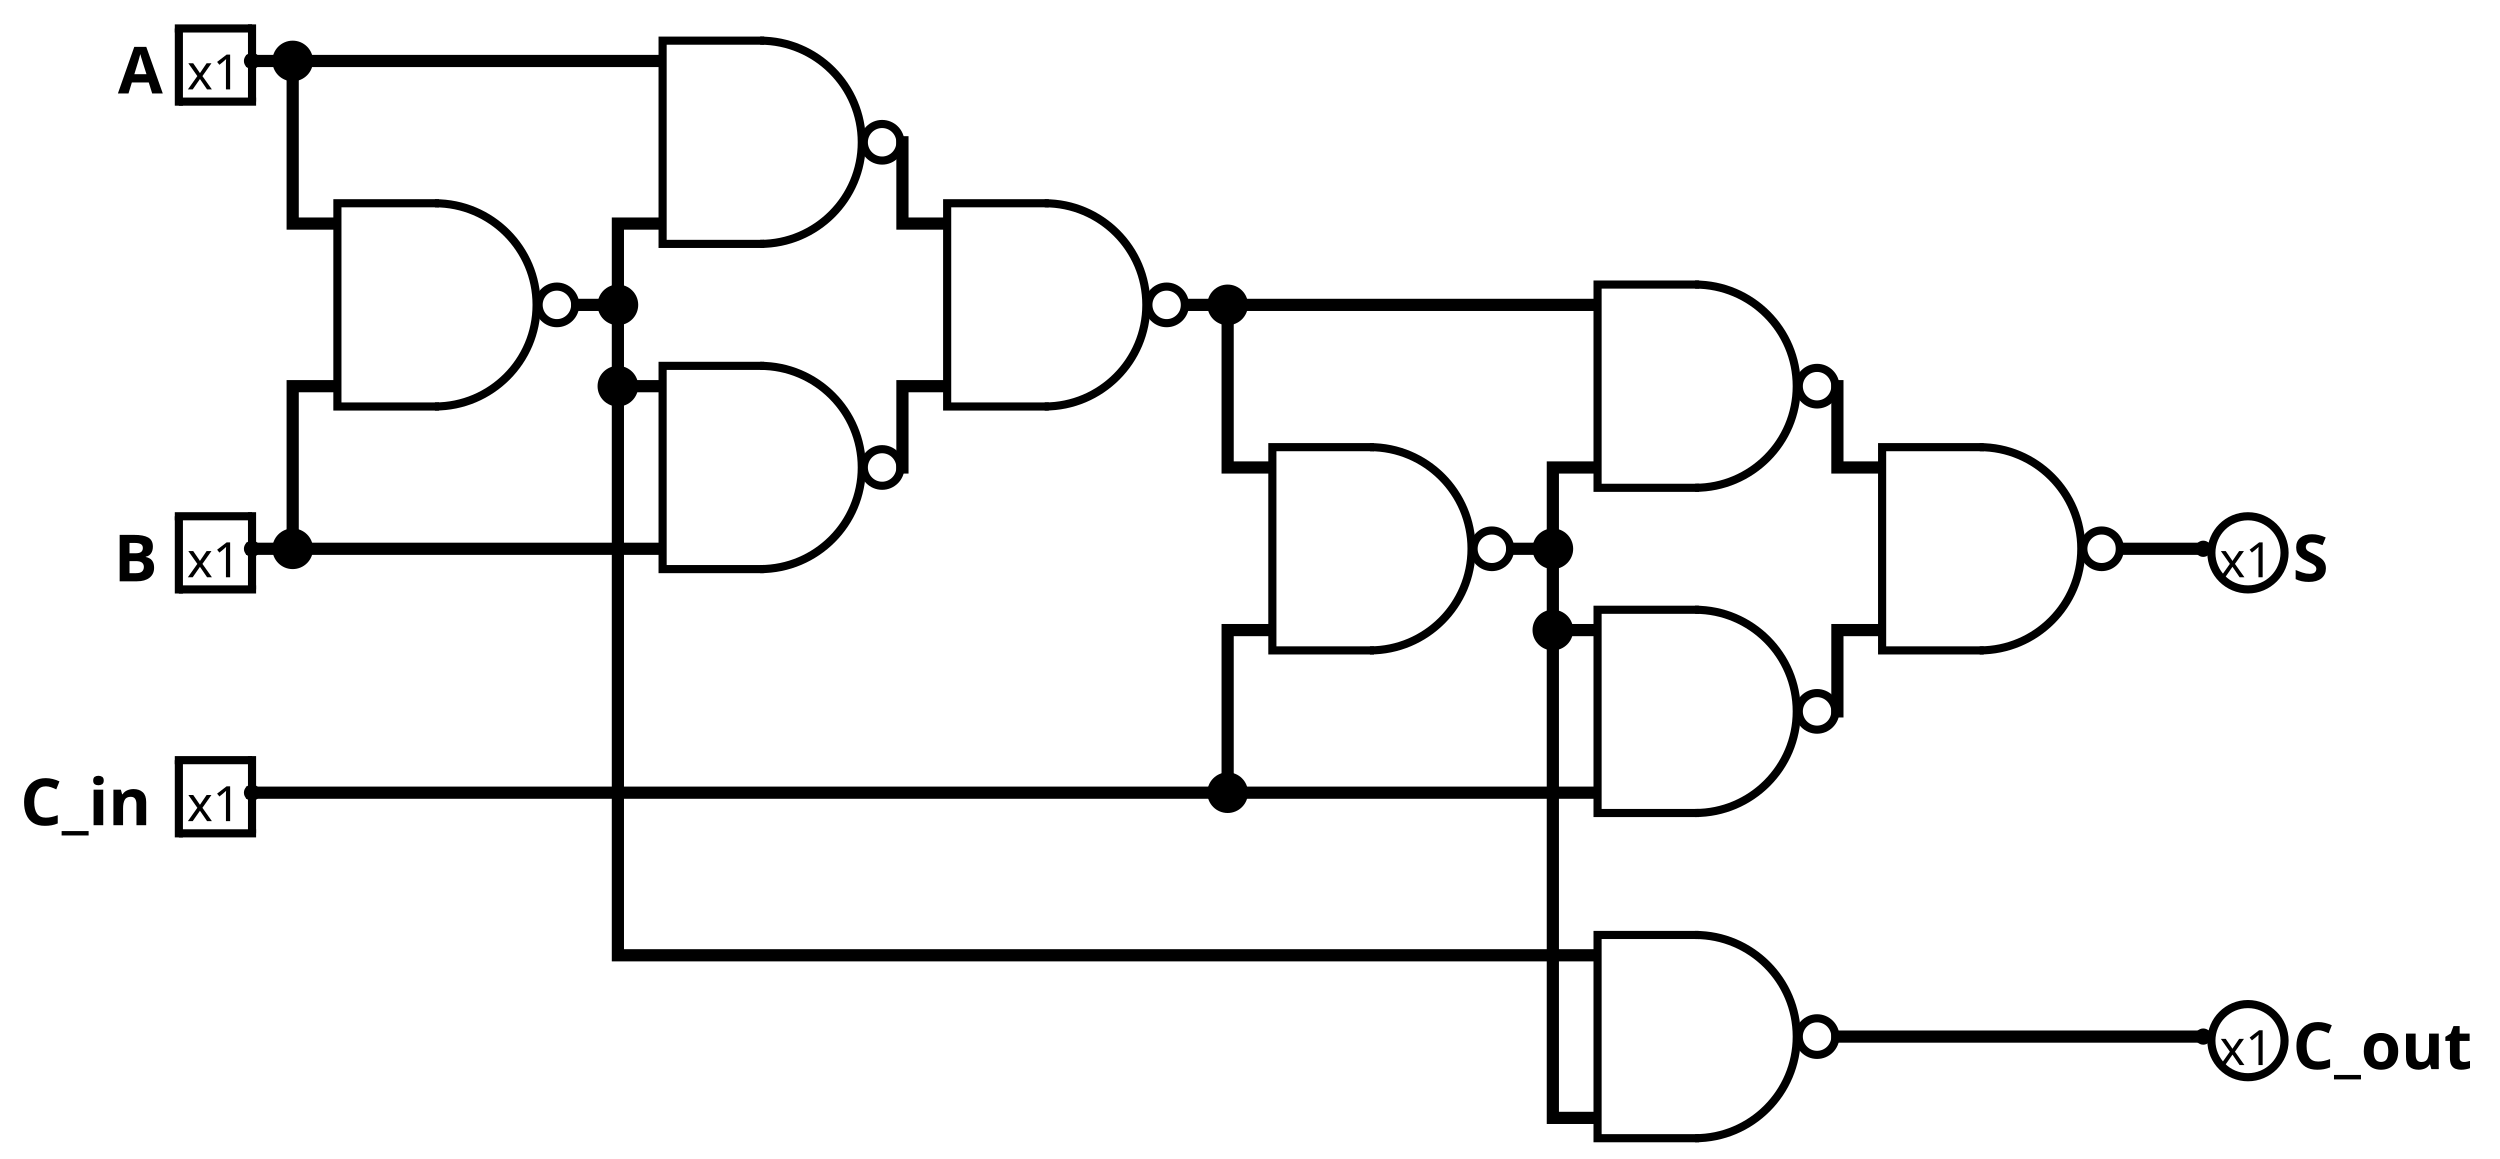
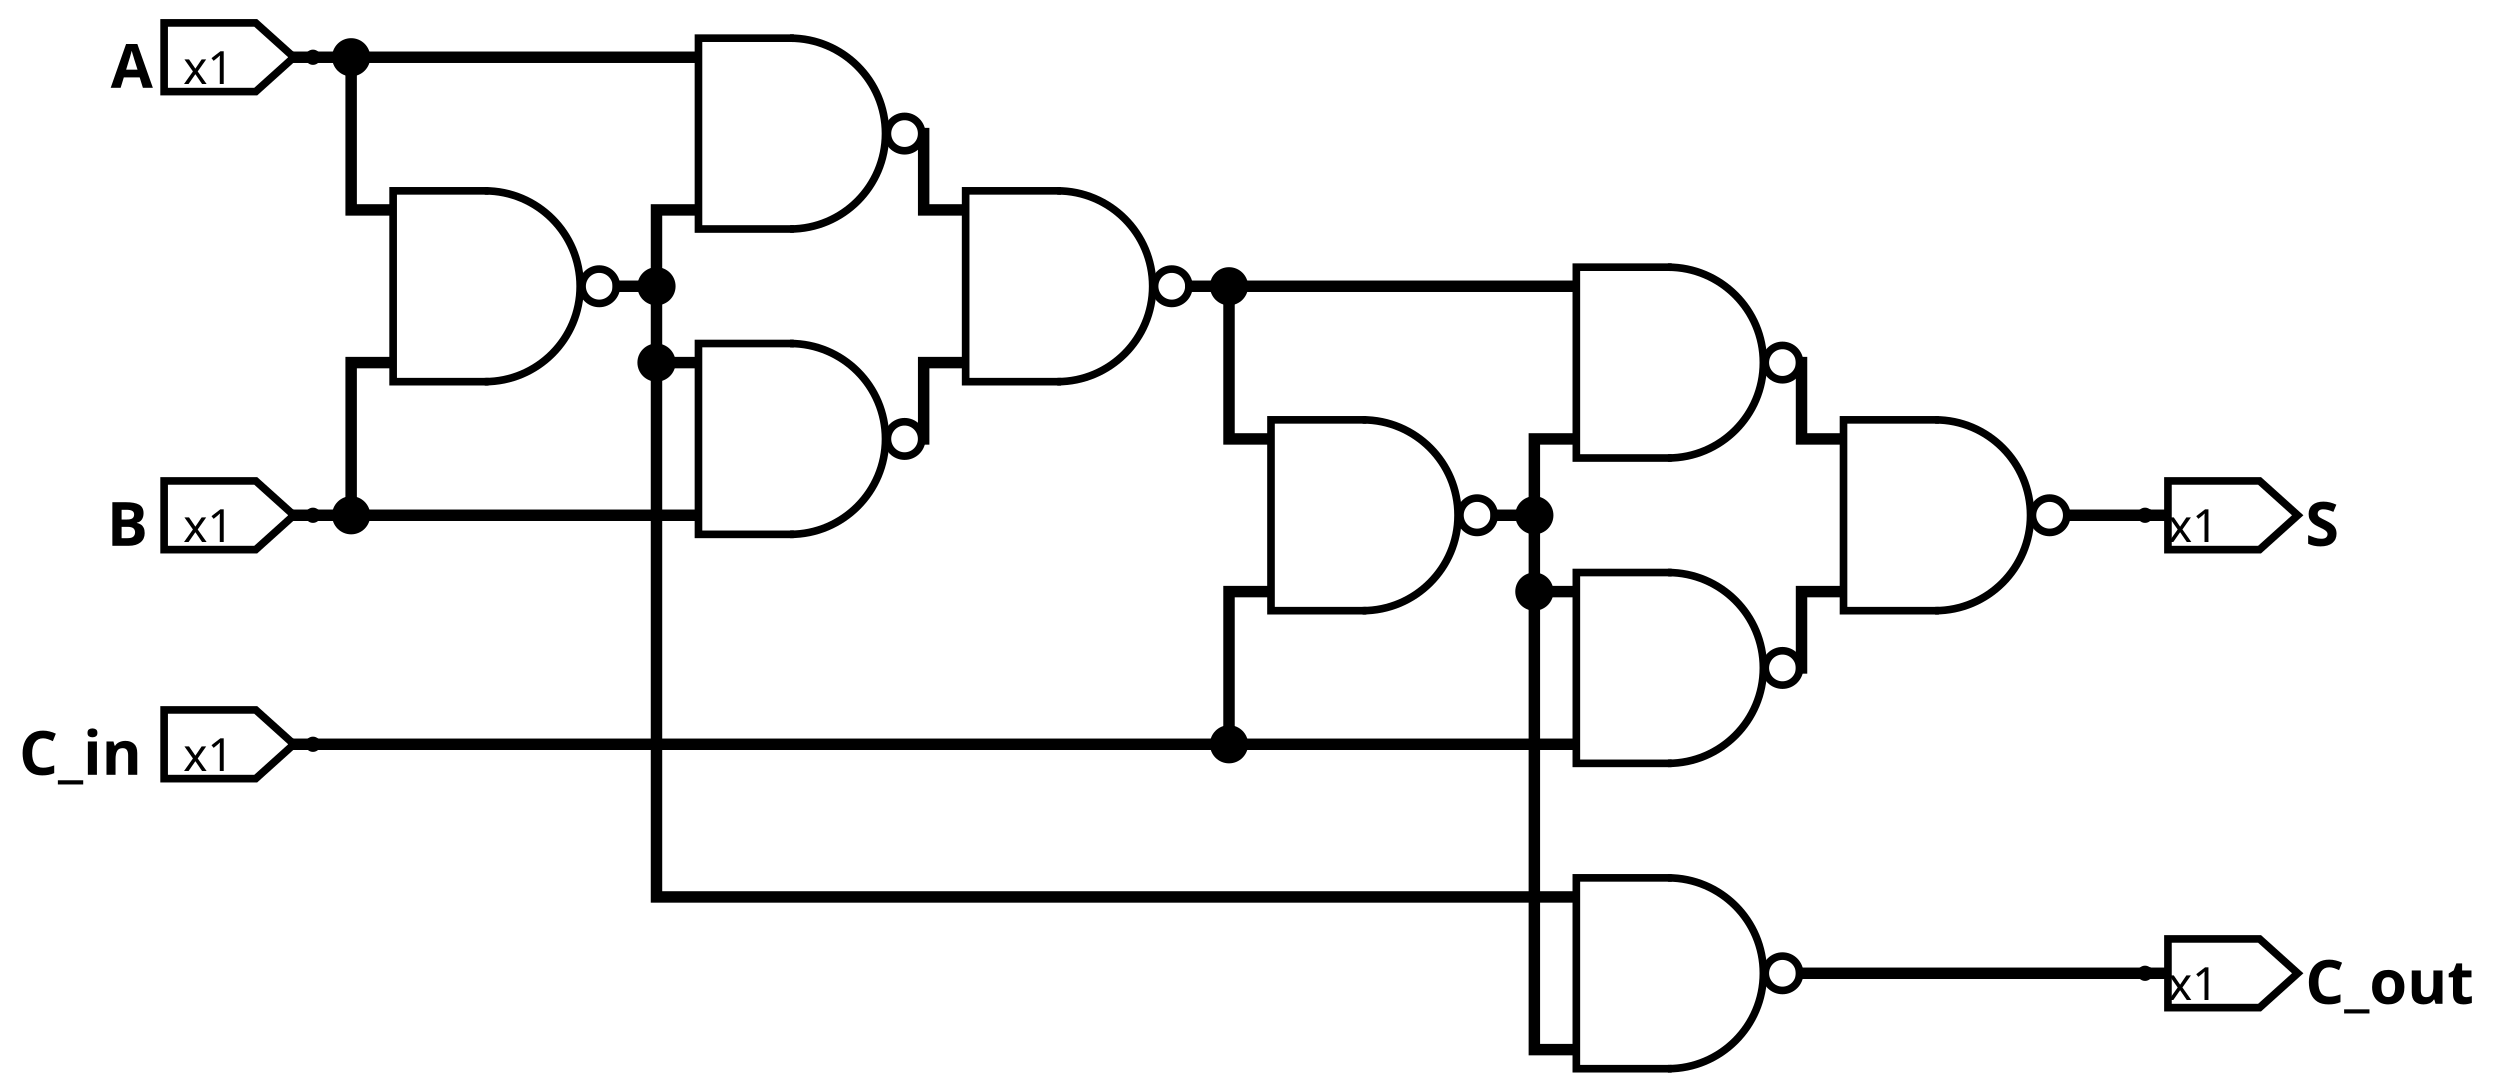
- <svg xmlns="http://www.w3.org/2000/svg" version="1.1" viewBox="0 0 615 285">
-   <polyline fill="none" points="522,135 542,135" stroke="rgb(0, 0, 0)" stroke-linecap="square" stroke-width="3.0" />
-   <polyline fill="none" points="452,255 542,255" stroke="rgb(0, 0, 0)" stroke-linecap="square" stroke-width="3.0" />
-   <polyline fill="none" points="302,195 392,195" stroke="rgb(0, 0, 0)" stroke-linecap="square" stroke-width="3.0" />
-   <polyline fill="none" points="142,75 152,75" stroke="rgb(0, 0, 0)" stroke-linecap="square" stroke-width="3.0" />
-   <polyline fill="none" points="152,95 162,95" stroke="rgb(0, 0, 0)" stroke-linecap="square" stroke-width="3.0" />
-   <polyline fill="none" points="392,235 152,235 152,95 152,75 152,55 162,55" stroke="rgb(0, 0, 0)" stroke-linecap="square" stroke-width="3.0" />
-   <polyline fill="none" points="222,115 222,95 232,95" stroke="rgb(0, 0, 0)" stroke-linecap="square" stroke-width="3.0" />
-   <polyline fill="none" points="222,35 222,55 232,55" stroke="rgb(0, 0, 0)" stroke-linecap="square" stroke-width="3.0" />
-   <polyline fill="none" points="162,135 72,135 72,95 82,95" stroke="rgb(0, 0, 0)" stroke-linecap="square" stroke-width="3.0" />
-   <polyline fill="none" points="62,135 72,135" stroke="rgb(0, 0, 0)" stroke-linecap="square" stroke-width="3.0" />
-   <polyline fill="none" points="162,15 72,15 72,55 82,55" stroke="rgb(0, 0, 0)" stroke-linecap="square" stroke-width="3.0" />
-   <polyline fill="none" points="62,15 72,15" stroke="rgb(0, 0, 0)" stroke-linecap="square" stroke-width="3.0" />
-   <polyline fill="none" points="382,155 392,155" stroke="rgb(0, 0, 0)" stroke-linecap="square" stroke-width="3.0" />
-   <polyline fill="none" points="392,115 382,115 382,135 382,155 382,275 392,275" stroke="rgb(0, 0, 0)" stroke-linecap="square" stroke-width="3.0" />
-   <polyline fill="none" points="452,175 452,155 462,155" stroke="rgb(0, 0, 0)" stroke-linecap="square" stroke-width="3.0" />
-   <polyline fill="none" points="452,95 452,115 462,115" stroke="rgb(0, 0, 0)" stroke-linecap="square" stroke-width="3.0" />
-   <polyline fill="none" points="392,75 302,75 302,115 312,115" stroke="rgb(0, 0, 0)" stroke-linecap="square" stroke-width="3.0" />
-   <polyline fill="none" points="292,75 302,75" stroke="rgb(0, 0, 0)" stroke-linecap="square" stroke-width="3.0" />
-   <polyline fill="none" points="62,195 302,195 302,155 312,155" stroke="rgb(0, 0, 0)" stroke-linecap="square" stroke-width="3.0" />
-   <polyline fill="none" points="372,135 382,135" stroke="rgb(0, 0, 0)" stroke-linecap="square" stroke-width="3.0" />
-   <ellipse cx="152.0" cy="95.0" fill="rgb(0, 0, 0)" rx="5.0" ry="5.0" stroke="none" stroke-width="3.0" />
-   <ellipse cx="72.0" cy="15.0" fill="rgb(0, 0, 0)" rx="5.0" ry="5.0" stroke="none" stroke-width="3.0" />
-   <ellipse cx="382.0" cy="135.0" fill="rgb(0, 0, 0)" rx="5.0" ry="5.0" stroke="none" stroke-width="3.0" />
-   <ellipse cx="302.0" cy="195.0" fill="rgb(0, 0, 0)" rx="5.0" ry="5.0" stroke="none" stroke-width="3.0" />
-   <ellipse cx="382.0" cy="155.0" fill="rgb(0, 0, 0)" rx="5.0" ry="5.0" stroke="none" stroke-width="3.0" />
-   <ellipse cx="302.0" cy="75.0" fill="rgb(0, 0, 0)" rx="5.0" ry="5.0" stroke="none" stroke-width="3.0" />
-   <ellipse cx="152.0" cy="75.0" fill="rgb(0, 0, 0)" rx="5.0" ry="5.0" stroke="none" stroke-width="3.0" />
-   <ellipse cx="72.0" cy="135.0" fill="rgb(0, 0, 0)" rx="5.0" ry="5.0" stroke="none" stroke-width="3.0" />
-   <path d="M417.0,120.0 A25.0,25.0 90.0 0,0 417.0,70.0" fill="none" stroke="rgb(0, 0, 0)" stroke-width="2.0" />
-   <polyline fill="none" points="417,70 393,70 393,120 417,120" stroke="rgb(0, 0, 0)" stroke-linecap="square" stroke-width="2.0" />
-   <ellipse cx="447.0" cy="95.0" fill="none" rx="4.5" ry="4.5" stroke="rgb(0, 0, 0)" stroke-width="2.0" />
-   <polyline fill="none" points="44,7 61,7" stroke="rgb(0, 0, 0)" stroke-linecap="square" stroke-width="2.0" />
-   <polyline fill="none" points="62,7 62,24" stroke="rgb(0, 0, 0)" stroke-linecap="square" stroke-width="2.0" />
-   <polyline fill="none" points="62,25 45,25" stroke="rgb(0, 0, 0)" stroke-linecap="square" stroke-width="2.0" />
-   <polyline fill="none" points="44,25 44,8" stroke="rgb(0, 0, 0)" stroke-linecap="square" stroke-width="2.0" />
-   <text fill="rgb(0, 0, 0)" font-family="SansSerif" font-size="12" x="46.0" y="22.0">x1</text>
-   <text fill="rgb(0, 0, 0)" font-family="SansSerif" font-size="16" font-weight="bold" x="29.0" y="23.0">A</text>
-   <ellipse cx="62.0" cy="15.0" fill="rgb(0, 0, 0)" rx="2.0" ry="2.0" stroke="none" stroke-width="2.0" />
-   <path d="M417.0,280.0 A25.0,25.0 90.0 0,0 417.0,230.0" fill="none" stroke="rgb(0, 0, 0)" stroke-width="2.0" />
-   <polyline fill="none" points="417,230 393,230 393,280 417,280" stroke="rgb(0, 0, 0)" stroke-linecap="square" stroke-width="2.0" />
-   <ellipse cx="447.0" cy="255.0" fill="none" rx="4.5" ry="4.5" stroke="rgb(0, 0, 0)" stroke-width="2.0" />
-   <path d="M257.0,100.0 A25.0,25.0 90.0 0,0 257.0,50.0" fill="none" stroke="rgb(0, 0, 0)" stroke-width="2.0" />
-   <polyline fill="none" points="257,50 233,50 233,100 257,100" stroke="rgb(0, 0, 0)" stroke-linecap="square" stroke-width="2.0" />
-   <ellipse cx="287.0" cy="75.0" fill="none" rx="4.5" ry="4.5" stroke="rgb(0, 0, 0)" stroke-width="2.0" />
-   <path d="M187.0,60.0 A25.0,25.0 90.0 0,0 187.0,10.0" fill="none" stroke="rgb(0, 0, 0)" stroke-width="2.0" />
-   <polyline fill="none" points="187,10 163,10 163,60 187,60" stroke="rgb(0, 0, 0)" stroke-linecap="square" stroke-width="2.0" />
-   <ellipse cx="217.0" cy="35.0" fill="none" rx="4.5" ry="4.5" stroke="rgb(0, 0, 0)" stroke-width="2.0" />
-   <path d="M107.0,100.0 A25.0,25.0 90.0 0,0 107.0,50.0" fill="none" stroke="rgb(0, 0, 0)" stroke-width="2.0" />
-   <polyline fill="none" points="107,50 83,50 83,100 107,100" stroke="rgb(0, 0, 0)" stroke-linecap="square" stroke-width="2.0" />
-   <ellipse cx="137.0" cy="75.0" fill="none" rx="4.5" ry="4.5" stroke="rgb(0, 0, 0)" stroke-width="2.0" />
-   <path d="M337.0,160.0 A25.0,25.0 90.0 0,0 337.0,110.0" fill="none" stroke="rgb(0, 0, 0)" stroke-width="2.0" />
-   <polyline fill="none" points="337,110 313,110 313,160 337,160" stroke="rgb(0, 0, 0)" stroke-linecap="square" stroke-width="2.0" />
-   <ellipse cx="367.0" cy="135.0" fill="none" rx="4.5" ry="4.5" stroke="rgb(0, 0, 0)" stroke-width="2.0" />
-   <path d="M187.0,140.0 A25.0,25.0 90.0 0,0 187.0,90.0" fill="none" stroke="rgb(0, 0, 0)" stroke-width="2.0" />
-   <polyline fill="none" points="187,90 163,90 163,140 187,140" stroke="rgb(0, 0, 0)" stroke-linecap="square" stroke-width="2.0" />
-   <ellipse cx="217.0" cy="115.0" fill="none" rx="4.5" ry="4.5" stroke="rgb(0, 0, 0)" stroke-width="2.0" />
-   <polyline fill="none" points="44,187 61,187" stroke="rgb(0, 0, 0)" stroke-linecap="square" stroke-width="2.0" />
-   <polyline fill="none" points="62,187 62,204" stroke="rgb(0, 0, 0)" stroke-linecap="square" stroke-width="2.0" />
-   <polyline fill="none" points="62,205 45,205" stroke="rgb(0, 0, 0)" stroke-linecap="square" stroke-width="2.0" />
-   <polyline fill="none" points="44,205 44,188" stroke="rgb(0, 0, 0)" stroke-linecap="square" stroke-width="2.0" />
-   <text fill="rgb(0, 0, 0)" font-family="SansSerif" font-size="12" x="46.0" y="202.0">x1</text>
-   <text fill="rgb(0, 0, 0)" font-family="SansSerif" font-size="16" font-weight="bold" x="5.0" y="203.0">C_in</text>
-   <ellipse cx="62.0" cy="195.0" fill="rgb(0, 0, 0)" rx="2.0" ry="2.0" stroke="none" stroke-width="2.0" />
-   <polyline fill="none" points="44,127 61,127" stroke="rgb(0, 0, 0)" stroke-linecap="square" stroke-width="2.0" />
-   <polyline fill="none" points="62,127 62,144" stroke="rgb(0, 0, 0)" stroke-linecap="square" stroke-width="2.0" />
-   <polyline fill="none" points="62,145 45,145" stroke="rgb(0, 0, 0)" stroke-linecap="square" stroke-width="2.0" />
-   <polyline fill="none" points="44,145 44,128" stroke="rgb(0, 0, 0)" stroke-linecap="square" stroke-width="2.0" />
-   <text fill="rgb(0, 0, 0)" font-family="SansSerif" font-size="12" x="46.0" y="142.0">x1</text>
-   <text fill="rgb(0, 0, 0)" font-family="SansSerif" font-size="16" font-weight="bold" x="28.0" y="143.0">B</text>
-   <ellipse cx="62.0" cy="135.0" fill="rgb(0, 0, 0)" rx="2.0" ry="2.0" stroke="none" stroke-width="2.0" />
-   <path d="M487.0,160.0 A25.0,25.0 90.0 0,0 487.0,110.0" fill="none" stroke="rgb(0, 0, 0)" stroke-width="2.0" />
-   <polyline fill="none" points="487,110 463,110 463,160 487,160" stroke="rgb(0, 0, 0)" stroke-linecap="square" stroke-width="2.0" />
-   <ellipse cx="517.0" cy="135.0" fill="none" rx="4.5" ry="4.5" stroke="rgb(0, 0, 0)" stroke-width="2.0" />
-   <path d="M417.0,200.0 A25.0,25.0 90.0 0,0 417.0,150.0" fill="none" stroke="rgb(0, 0, 0)" stroke-width="2.0" />
-   <polyline fill="none" points="417,150 393,150 393,200 417,200" stroke="rgb(0, 0, 0)" stroke-linecap="square" stroke-width="2.0" />
-   <ellipse cx="447.0" cy="175.0" fill="none" rx="4.5" ry="4.5" stroke="rgb(0, 0, 0)" stroke-width="2.0" />
-   <ellipse cx="553.0" cy="136.0" fill="none" rx="9.0" ry="9.0" stroke="rgb(0, 0, 0)" stroke-width="2.0" />
-   <text fill="rgb(0, 0, 0)" font-family="SansSerif" font-size="12" x="546.0" y="142.0">x1</text>
-   <text fill="rgb(0, 0, 0)" font-family="SansSerif" font-size="16" font-weight="bold" x="564.0" y="143.0">S</text>
-   <ellipse cx="542.0" cy="135.0" fill="rgb(0, 0, 0)" rx="2.0" ry="2.0" stroke="none" stroke-width="2.0" />
-   <ellipse cx="553.0" cy="256.0" fill="none" rx="9.0" ry="9.0" stroke="rgb(0, 0, 0)" stroke-width="2.0" />
-   <text fill="rgb(0, 0, 0)" font-family="SansSerif" font-size="12" x="546.0" y="262.0">x1</text>
-   <text fill="rgb(0, 0, 0)" font-family="SansSerif" font-size="16" font-weight="bold" x="564.0" y="263.0">C_out</text>
-   <ellipse cx="542.0" cy="255.0" fill="rgb(0, 0, 0)" rx="2.0" ry="2.0" stroke="none" stroke-width="2.0" />
+ <svg xmlns="http://www.w3.org/2000/svg" version="1.1" viewBox="0 0 655 285">
+   <polyline fill="none" points="542,135 562,135" stroke="rgb(0, 0, 0)" stroke-linecap="square" stroke-width="3.0" />
+   <polyline fill="none" points="472,255 562,255" stroke="rgb(0, 0, 0)" stroke-linecap="square" stroke-width="3.0" />
+   <polyline fill="none" points="322,195 412,195" stroke="rgb(0, 0, 0)" stroke-linecap="square" stroke-width="3.0" />
+   <polyline fill="none" points="162,75 172,75" stroke="rgb(0, 0, 0)" stroke-linecap="square" stroke-width="3.0" />
+   <polyline fill="none" points="412,235 172,235 172,95 172,75 172,55 182,55" stroke="rgb(0, 0, 0)" stroke-linecap="square" stroke-width="3.0" />
+   <polyline fill="none" points="172,95 182,95" stroke="rgb(0, 0, 0)" stroke-linecap="square" stroke-width="3.0" />
+   <polyline fill="none" points="242,35 242,55 252,55" stroke="rgb(0, 0, 0)" stroke-linecap="square" stroke-width="3.0" />
+   <polyline fill="none" points="242,115 242,95 252,95" stroke="rgb(0, 0, 0)" stroke-linecap="square" stroke-width="3.0" />
+   <polyline fill="none" points="182,15 92,15 92,55 102,55" stroke="rgb(0, 0, 0)" stroke-linecap="square" stroke-width="3.0" />
+   <polyline fill="none" points="182,135 92,135 92,95 102,95" stroke="rgb(0, 0, 0)" stroke-linecap="square" stroke-width="3.0" />
+   <polyline fill="none" points="402,155 412,155" stroke="rgb(0, 0, 0)" stroke-linecap="square" stroke-width="3.0" />
+   <polyline fill="none" points="412,115 402,115 402,135 402,155 402,275 412,275" stroke="rgb(0, 0, 0)" stroke-linecap="square" stroke-width="3.0" />
+   <polyline fill="none" points="472,95 472,115 482,115" stroke="rgb(0, 0, 0)" stroke-linecap="square" stroke-width="3.0" />
+   <polyline fill="none" points="472,175 472,155 482,155" stroke="rgb(0, 0, 0)" stroke-linecap="square" stroke-width="3.0" />
+   <polyline fill="none" points="312,75 322,75" stroke="rgb(0, 0, 0)" stroke-linecap="square" stroke-width="3.0" />
+   <polyline fill="none" points="412,75 322,75 322,115 332,115" stroke="rgb(0, 0, 0)" stroke-linecap="square" stroke-width="3.0" />
+   <polyline fill="none" points="392,135 402,135" stroke="rgb(0, 0, 0)" stroke-linecap="square" stroke-width="3.0" />
+   <ellipse cx="92.0" cy="15.0" fill="rgb(0, 0, 0)" rx="5.0" ry="5.0" stroke="none" stroke-width="3.0" />
+   <ellipse cx="172.0" cy="95.0" fill="rgb(0, 0, 0)" rx="5.0" ry="5.0" stroke="none" stroke-width="3.0" />
+   <ellipse cx="402.0" cy="135.0" fill="rgb(0, 0, 0)" rx="5.0" ry="5.0" stroke="none" stroke-width="3.0" />
+   <ellipse cx="322.0" cy="195.0" fill="rgb(0, 0, 0)" rx="5.0" ry="5.0" stroke="none" stroke-width="3.0" />
+   <ellipse cx="322.0" cy="75.0" fill="rgb(0, 0, 0)" rx="5.0" ry="5.0" stroke="none" stroke-width="3.0" />
+   <ellipse cx="402.0" cy="155.0" fill="rgb(0, 0, 0)" rx="5.0" ry="5.0" stroke="none" stroke-width="3.0" />
+   <ellipse cx="172.0" cy="75.0" fill="rgb(0, 0, 0)" rx="5.0" ry="5.0" stroke="none" stroke-width="3.0" />
+   <ellipse cx="92.0" cy="135.0" fill="rgb(0, 0, 0)" rx="5.0" ry="5.0" stroke="none" stroke-width="3.0" />
+   <polyline fill="none" points="77,15 82,15 92,15" stroke="rgb(0, 0, 0)" stroke-linecap="square" stroke-width="3.0" />
+   <polygon fill="none" points="67,24 77,15 67,6 43,6 43,24" stroke="rgb(0, 0, 0)" stroke-linecap="square" stroke-width="2.0" />
+   <text fill="rgb(0, 0, 0)" font-family="Monospaced" font-size="12" x="48.0" y="22.0">x1</text>
+   <text fill="rgb(0, 0, 0)" font-family="Monospaced" font-size="16" font-weight="bold" x="29.0" y="23.0">A</text>
+   <ellipse cx="82.0" cy="15.0" fill="rgb(0, 0, 0)" rx="2.0" ry="2.0" stroke="none" stroke-width="2.0" />
+   <polyline fill="none" points="77,135 82,135 92,135" stroke="rgb(0, 0, 0)" stroke-linecap="square" stroke-width="3.0" />
+   <polygon fill="none" points="67,144 77,135 67,126 43,126 43,144" stroke="rgb(0, 0, 0)" stroke-linecap="square" stroke-width="2.0" />
+   <text fill="rgb(0, 0, 0)" font-family="Monospaced" font-size="12" x="48.0" y="142.0">x1</text>
+   <text fill="rgb(0, 0, 0)" font-family="Monospaced" font-size="16" font-weight="bold" x="28.0" y="143.0">B</text>
+   <ellipse cx="82.0" cy="135.0" fill="rgb(0, 0, 0)" rx="2.0" ry="2.0" stroke="none" stroke-width="2.0" />
+   <polyline fill="none" points="77,195 82,195 322,195 322,155 332,155" stroke="rgb(0, 0, 0)" stroke-linecap="square" stroke-width="3.0" />
+   <polygon fill="none" points="67,204 77,195 67,186 43,186 43,204" stroke="rgb(0, 0, 0)" stroke-linecap="square" stroke-width="2.0" />
+   <text fill="rgb(0, 0, 0)" font-family="Monospaced" font-size="12" x="48.0" y="202.0">x1</text>
+   <text fill="rgb(0, 0, 0)" font-family="Monospaced" font-size="16" font-weight="bold" x="5.0" y="203.0">C_in</text>
+   <ellipse cx="82.0" cy="195.0" fill="rgb(0, 0, 0)" rx="2.0" ry="2.0" stroke="none" stroke-width="2.0" />
+   <polyline fill="none" points="566,135 563,135" stroke="rgb(0, 0, 0)" stroke-linecap="square" stroke-width="3.0" />
+   <polygon fill="none" points="592,126 602,135 592,144 568,144 568,126" stroke="rgb(0, 0, 0)" stroke-linecap="square" stroke-width="2.0" />
+   <text fill="rgb(0, 0, 0)" font-family="Monospaced" font-size="12" x="568.0" y="142.0">x1</text>
+   <text fill="rgb(0, 0, 0)" font-family="Monospaced" font-size="16" font-weight="bold" x="604.0" y="143.0">S</text>
+   <ellipse cx="562.0" cy="135.0" fill="rgb(0, 0, 0)" rx="2.0" ry="2.0" stroke="none" stroke-width="2.0" />
+   <polyline fill="none" points="566,255 563,255" stroke="rgb(0, 0, 0)" stroke-linecap="square" stroke-width="3.0" />
+   <polygon fill="none" points="592,246 602,255 592,264 568,264 568,246" stroke="rgb(0, 0, 0)" stroke-linecap="square" stroke-width="2.0" />
+   <text fill="rgb(0, 0, 0)" font-family="Monospaced" font-size="12" x="568.0" y="262.0">x1</text>
+   <text fill="rgb(0, 0, 0)" font-family="Monospaced" font-size="16" font-weight="bold" x="604.0" y="263.0">C_out</text>
+   <ellipse cx="562.0" cy="255.0" fill="rgb(0, 0, 0)" rx="2.0" ry="2.0" stroke="none" stroke-width="2.0" />
+   <path d="M127.0,100.0 A25.0,25.0 90.0 0,0 127.0,50.0" fill="none" stroke="rgb(0, 0, 0)" stroke-width="2.0" />
+   <polyline fill="none" points="127,50 103,50 103,100 127,100" stroke="rgb(0, 0, 0)" stroke-linecap="square" stroke-width="2.0" />
+   <ellipse cx="157.0" cy="75.0" fill="none" rx="4.5" ry="4.5" stroke="rgb(0, 0, 0)" stroke-width="2.0" />
+   <path d="M207.0,60.0 A25.0,25.0 90.0 0,0 207.0,10.0" fill="none" stroke="rgb(0, 0, 0)" stroke-width="2.0" />
+   <polyline fill="none" points="207,10 183,10 183,60 207,60" stroke="rgb(0, 0, 0)" stroke-linecap="square" stroke-width="2.0" />
+   <ellipse cx="237.0" cy="35.0" fill="none" rx="4.5" ry="4.5" stroke="rgb(0, 0, 0)" stroke-width="2.0" />
+   <path d="M207.0,140.0 A25.0,25.0 90.0 0,0 207.0,90.0" fill="none" stroke="rgb(0, 0, 0)" stroke-width="2.0" />
+   <polyline fill="none" points="207,90 183,90 183,140 207,140" stroke="rgb(0, 0, 0)" stroke-linecap="square" stroke-width="2.0" />
+   <ellipse cx="237.0" cy="115.0" fill="none" rx="4.5" ry="4.5" stroke="rgb(0, 0, 0)" stroke-width="2.0" />
+   <path d="M277.0,100.0 A25.0,25.0 90.0 0,0 277.0,50.0" fill="none" stroke="rgb(0, 0, 0)" stroke-width="2.0" />
+   <polyline fill="none" points="277,50 253,50 253,100 277,100" stroke="rgb(0, 0, 0)" stroke-linecap="square" stroke-width="2.0" />
+   <ellipse cx="307.0" cy="75.0" fill="none" rx="4.5" ry="4.5" stroke="rgb(0, 0, 0)" stroke-width="2.0" />
+   <path d="M357.0,160.0 A25.0,25.0 90.0 0,0 357.0,110.0" fill="none" stroke="rgb(0, 0, 0)" stroke-width="2.0" />
+   <polyline fill="none" points="357,110 333,110 333,160 357,160" stroke="rgb(0, 0, 0)" stroke-linecap="square" stroke-width="2.0" />
+   <ellipse cx="387.0" cy="135.0" fill="none" rx="4.5" ry="4.5" stroke="rgb(0, 0, 0)" stroke-width="2.0" />
+   <path d="M437.0,120.0 A25.0,25.0 90.0 0,0 437.0,70.0" fill="none" stroke="rgb(0, 0, 0)" stroke-width="2.0" />
+   <polyline fill="none" points="437,70 413,70 413,120 437,120" stroke="rgb(0, 0, 0)" stroke-linecap="square" stroke-width="2.0" />
+   <ellipse cx="467.0" cy="95.0" fill="none" rx="4.5" ry="4.5" stroke="rgb(0, 0, 0)" stroke-width="2.0" />
+   <path d="M437.0,200.0 A25.0,25.0 90.0 0,0 437.0,150.0" fill="none" stroke="rgb(0, 0, 0)" stroke-width="2.0" />
+   <polyline fill="none" points="437,150 413,150 413,200 437,200" stroke="rgb(0, 0, 0)" stroke-linecap="square" stroke-width="2.0" />
+   <ellipse cx="467.0" cy="175.0" fill="none" rx="4.5" ry="4.5" stroke="rgb(0, 0, 0)" stroke-width="2.0" />
+   <path d="M437.0,280.0 A25.0,25.0 90.0 0,0 437.0,230.0" fill="none" stroke="rgb(0, 0, 0)" stroke-width="2.0" />
+   <polyline fill="none" points="437,230 413,230 413,280 437,280" stroke="rgb(0, 0, 0)" stroke-linecap="square" stroke-width="2.0" />
+   <ellipse cx="467.0" cy="255.0" fill="none" rx="4.5" ry="4.5" stroke="rgb(0, 0, 0)" stroke-width="2.0" />
+   <path d="M507.0,160.0 A25.0,25.0 90.0 0,0 507.0,110.0" fill="none" stroke="rgb(0, 0, 0)" stroke-width="2.0" />
+   <polyline fill="none" points="507,110 483,110 483,160 507,160" stroke="rgb(0, 0, 0)" stroke-linecap="square" stroke-width="2.0" />
+   <ellipse cx="537.0" cy="135.0" fill="none" rx="4.5" ry="4.5" stroke="rgb(0, 0, 0)" stroke-width="2.0" />
</svg>
